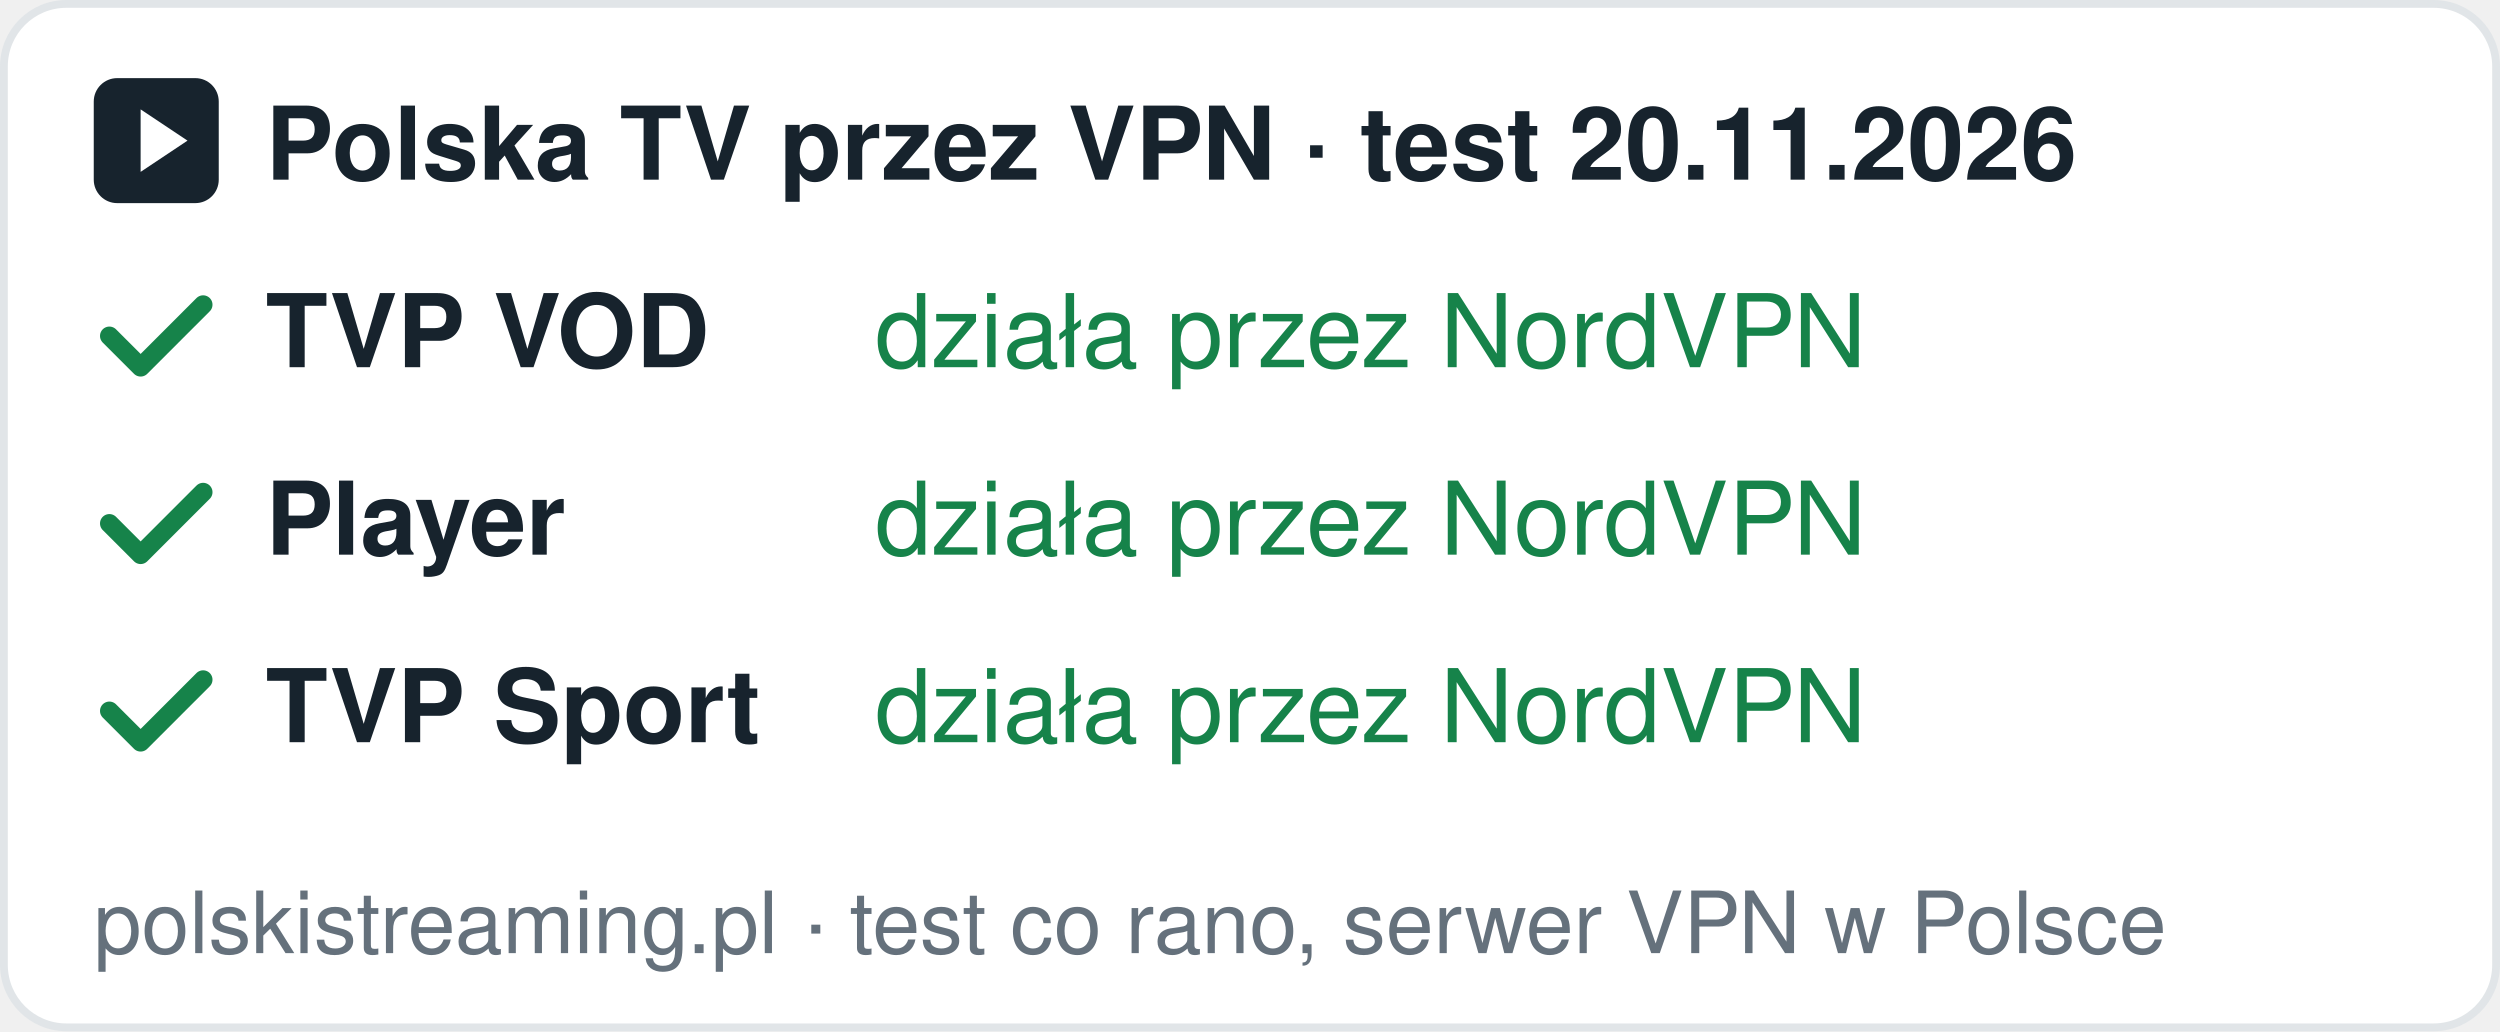
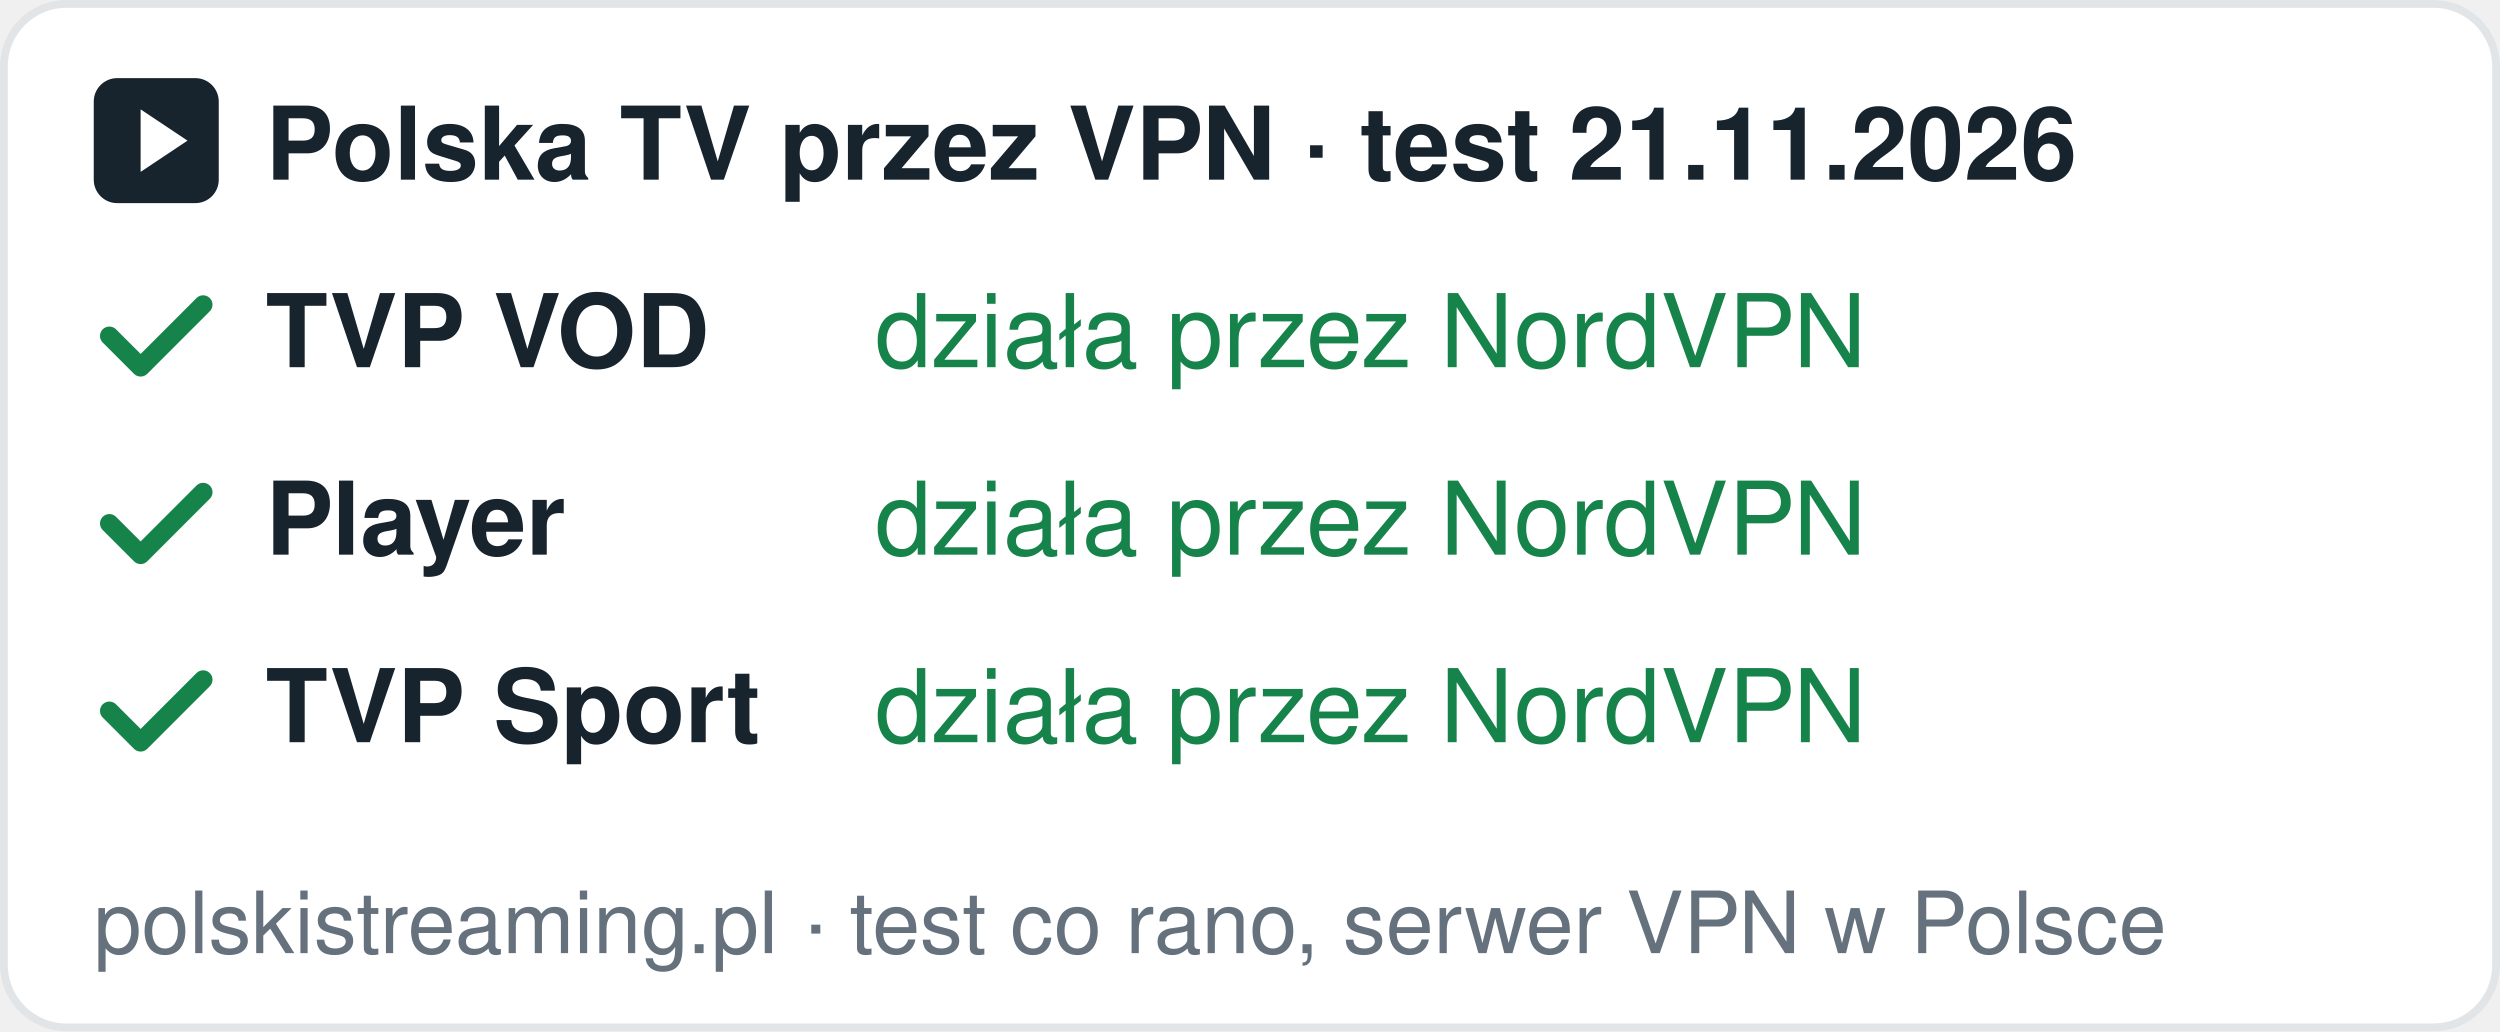
- <svg xmlns="http://www.w3.org/2000/svg" width="320" height="132" viewBox="0 0 320 132" role="img" aria-label="Polska telewizja przez VPN: wynik testu z 20.11.2026">
+ <svg xmlns="http://www.w3.org/2000/svg" width="320" height="132" viewBox="0 0 320 132" role="img" aria-label="Polska telewizja przez VPN: wynik testu z 21.11.2026">
  <rect x="0.5" y="0.5" width="319" height="131" rx="8" fill="#FFFFFF" stroke="#E1E5E8" />
  <g font-family="Segoe UI,Helvetica,Arial,sans-serif">
    <rect x="12" y="10" width="16" height="16" rx="3" fill="#17232D" />
    <path d="M18 14 l6 4 l-6 4z" fill="#fff" />
-     <text x="34" y="23" font-size="13" font-weight="700" fill="#17232D">Polska TV przez VPN · test 20.11.2026</text>
+     <text x="34" y="23" font-size="13" font-weight="700" fill="#17232D">Polska TV przez VPN · test 21.11.2026</text>
    <path d="M14 43 l4 4 l8 -8" fill="none" stroke="#16834A" stroke-width="2.4" stroke-linecap="round" stroke-linejoin="round" />
    <text x="34" y="47" font-size="13" font-weight="700" fill="#17232D">TVP VOD</text>
    <text x="112" y="47" font-size="13" fill="#16834A">działa przez NordVPN</text>
    <path d="M14 67 l4 4 l8 -8" fill="none" stroke="#16834A" stroke-width="2.4" stroke-linecap="round" stroke-linejoin="round" />
    <text x="34" y="71" font-size="13" font-weight="700" fill="#17232D">Player</text>
    <text x="112" y="71" font-size="13" fill="#16834A">działa przez NordVPN</text>
    <path d="M14 91 l4 4 l8 -8" fill="none" stroke="#16834A" stroke-width="2.4" stroke-linecap="round" stroke-linejoin="round" />
    <text x="34" y="95" font-size="13" font-weight="700" fill="#17232D">TVP Sport</text>
    <text x="112" y="95" font-size="13" fill="#16834A">działa przez NordVPN</text>
    <text x="12" y="122" font-size="11" fill="#65717C">polskistreaming.pl · test co rano, serwer VPN w Polsce</text>
  </g>
</svg>
